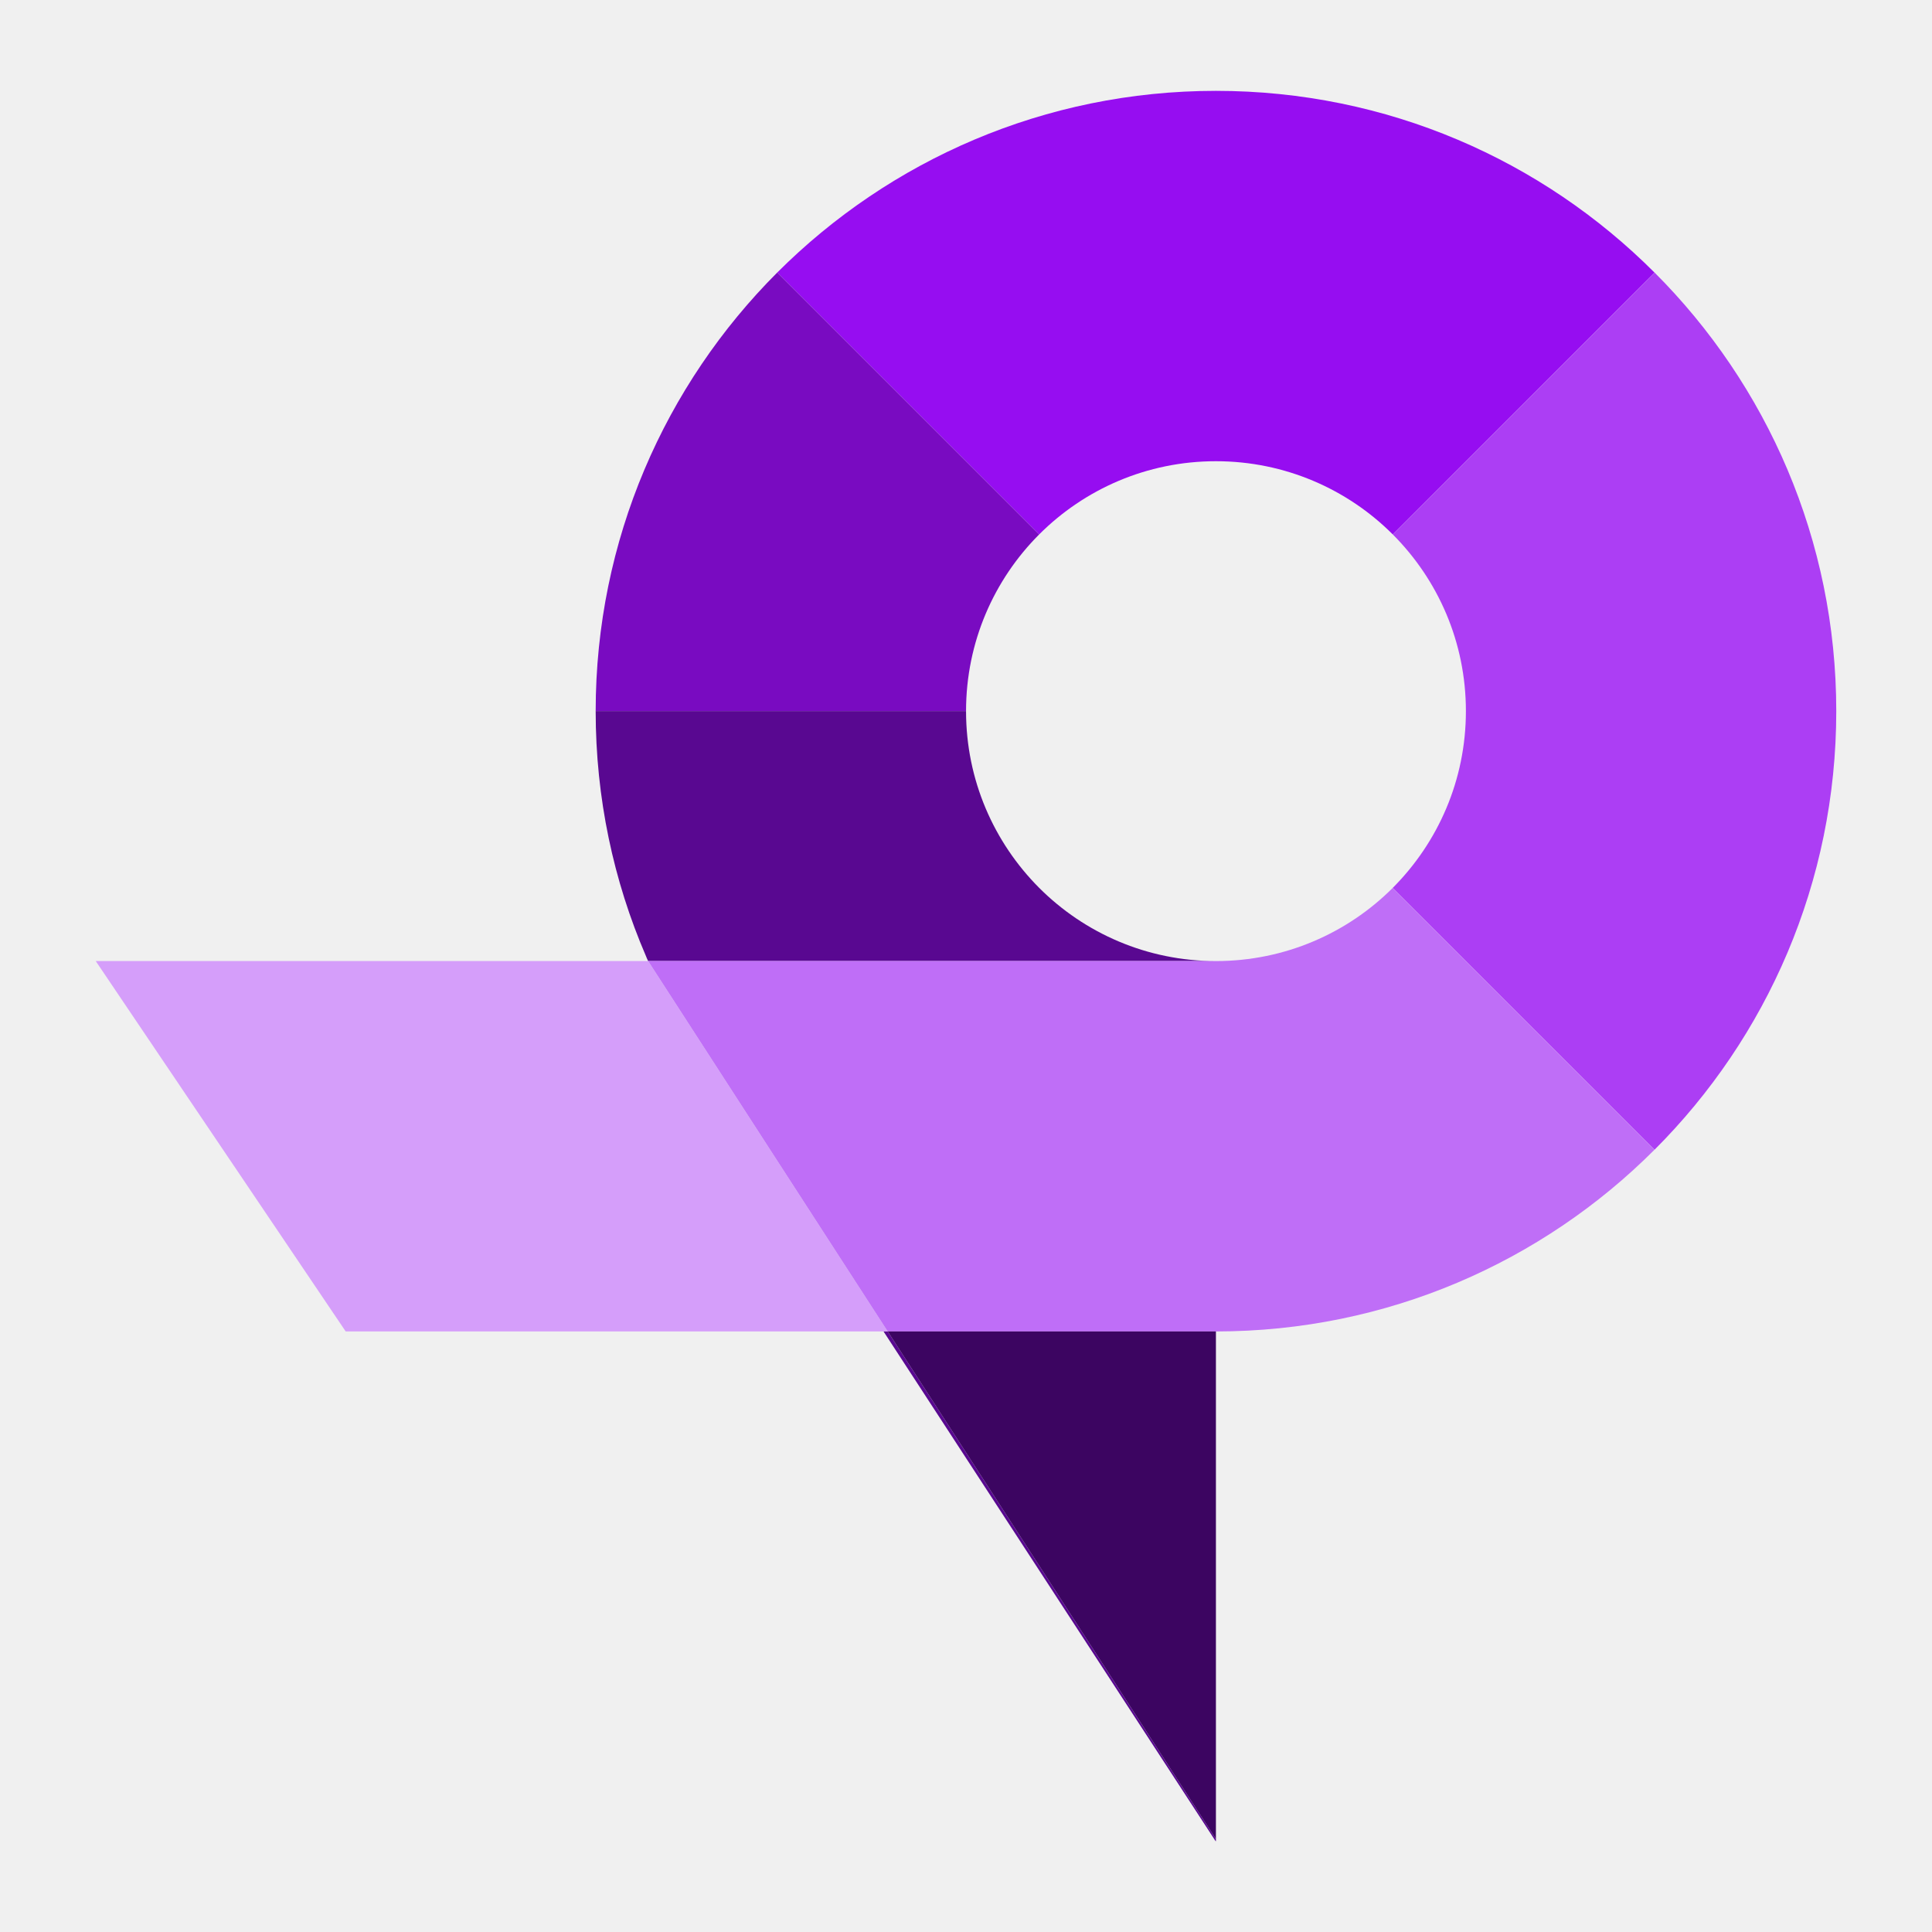
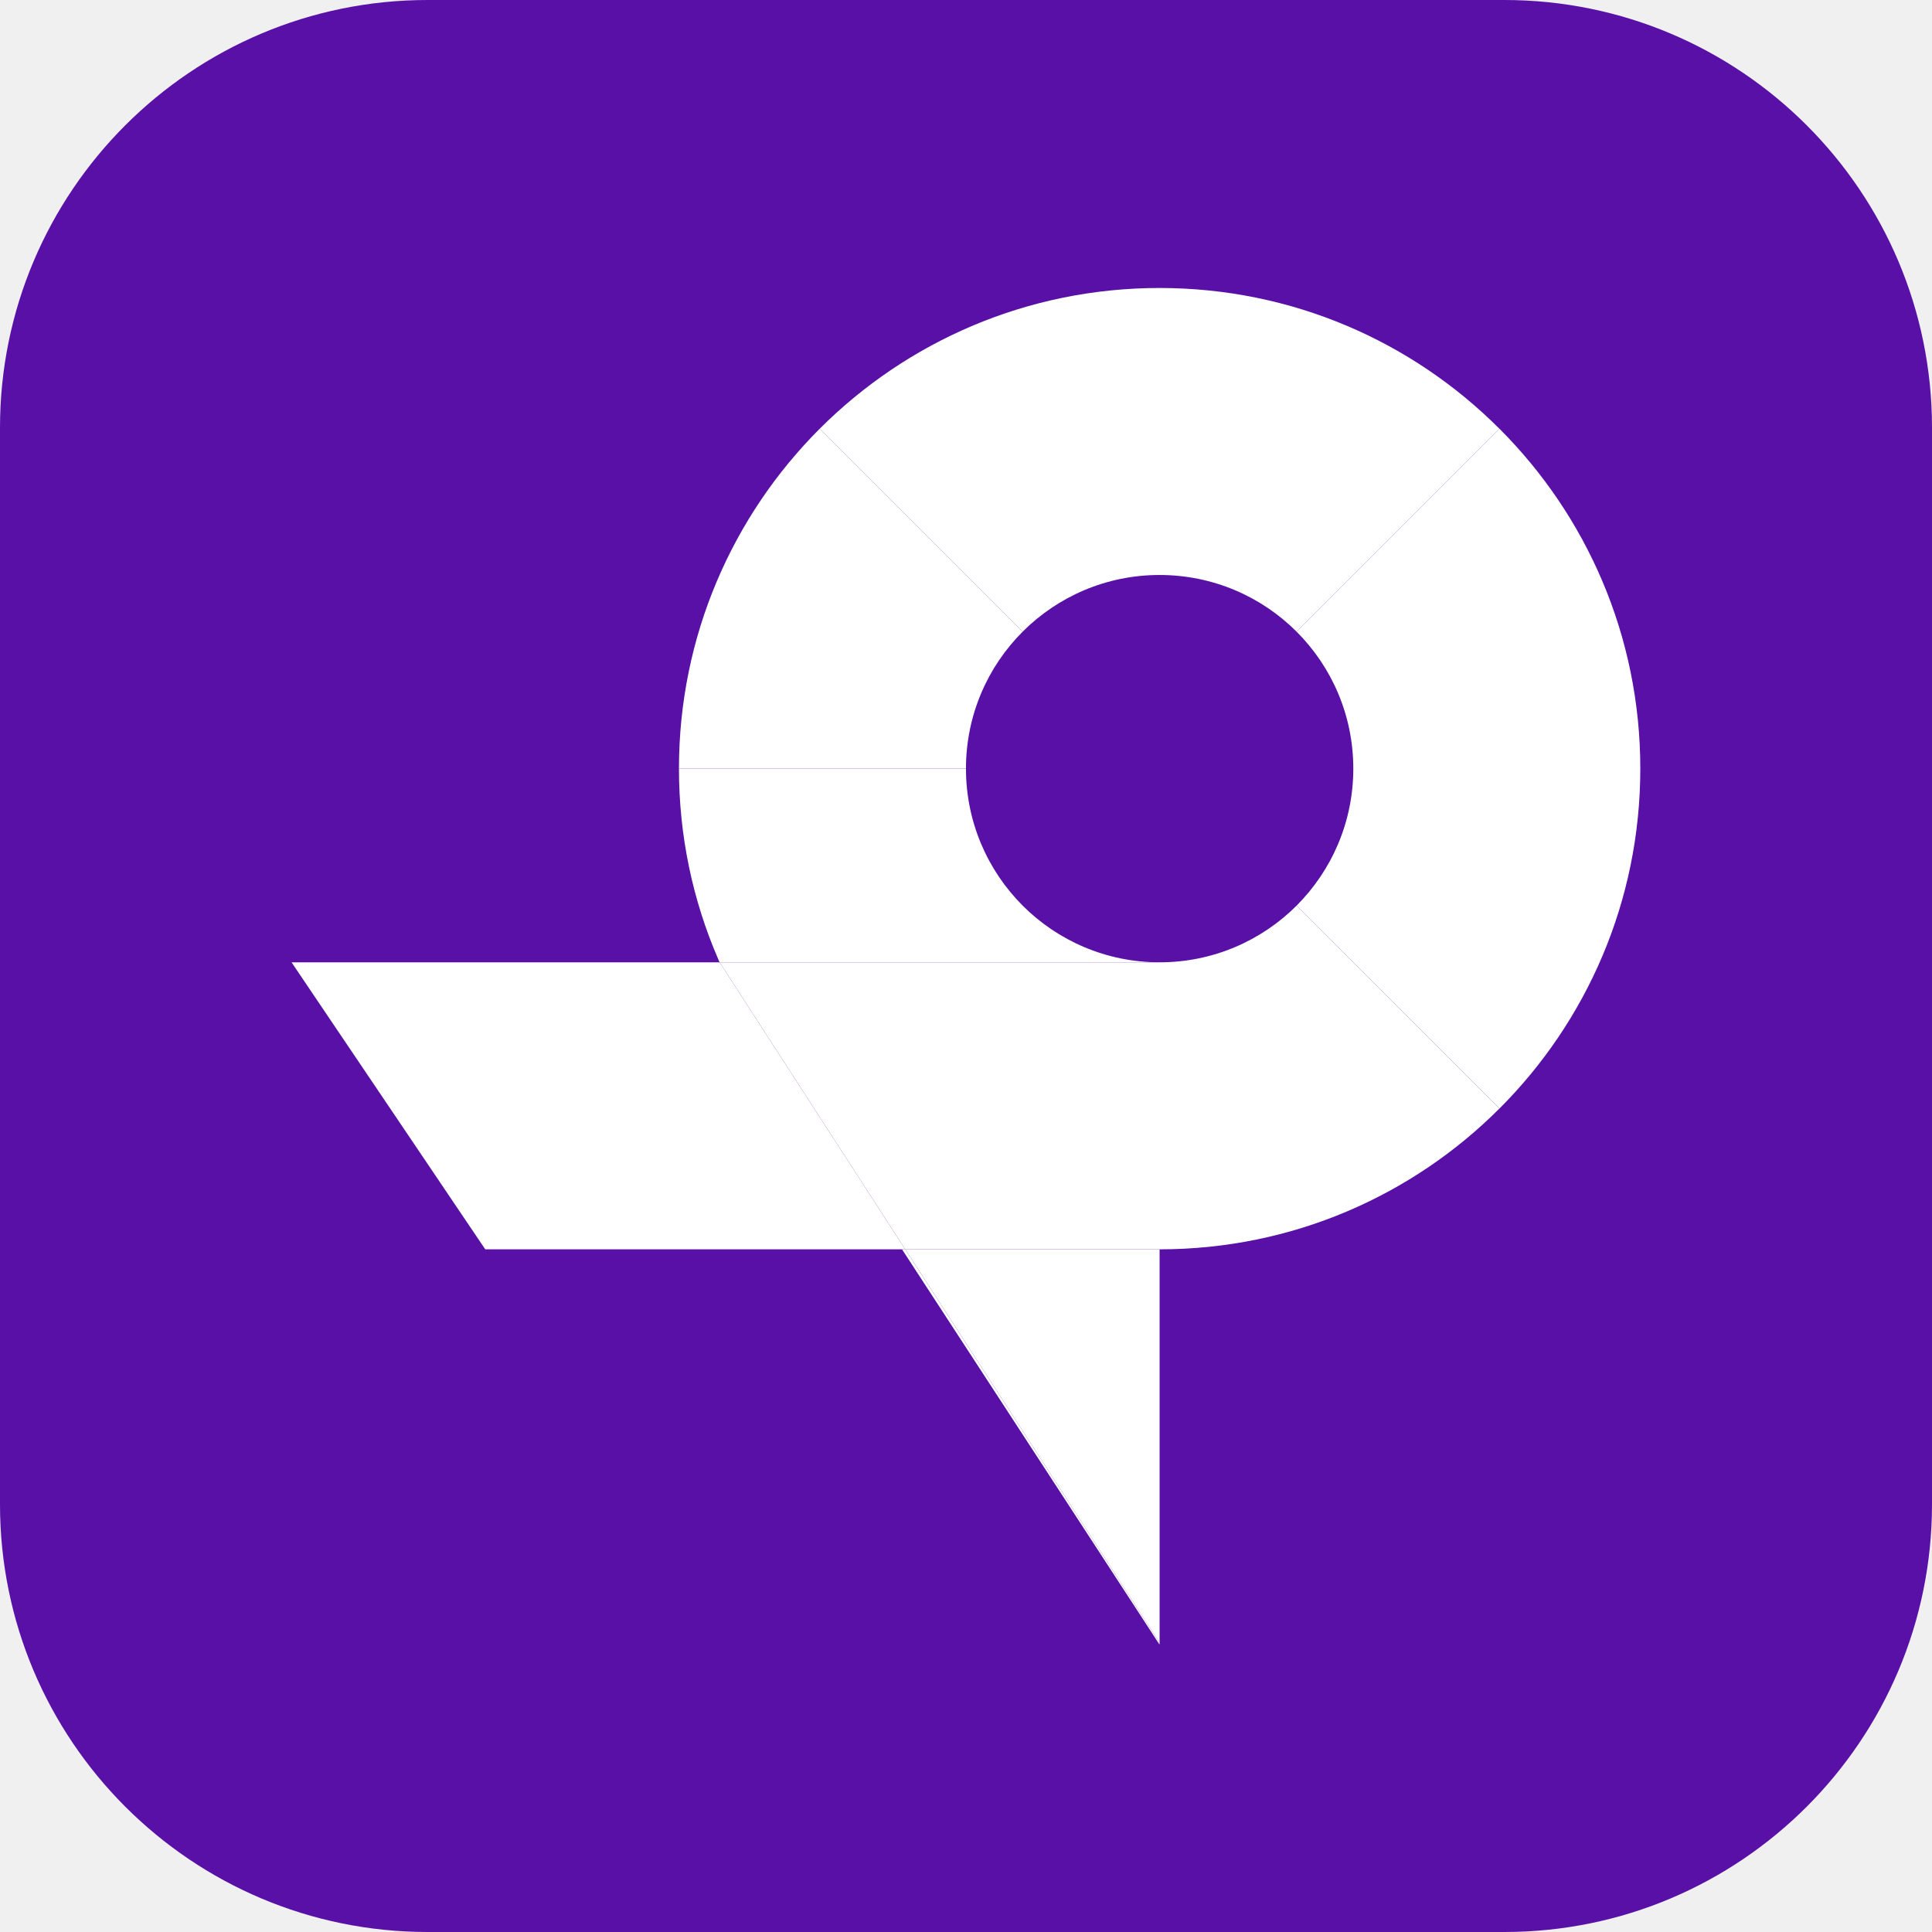
- <svg xmlns="http://www.w3.org/2000/svg" viewBox="315.89 156.52 210 210" width="210" height="210" role="img" aria-label="Tourism Partner">
+ <svg xmlns="http://www.w3.org/2000/svg" viewBox="285.40 126.00 271 271" width="271" height="271" role="img" aria-label="Tourism Partner">
  <style>
- /* Light: markanın mor tonları (inline fill'ler).
-    Dark: tarayıcı/OS koyu temada tüm mark beyaza döner (sekmede görünür kalsın). */
- @media (prefers-color-scheme: dark) {
-   path { fill: #ffffff !important; }
- }
+   path { fill: #ffffff; }
</style>
-   <path fill-rule="nonzero" fill="rgb(34.9%, 3.099%, 56.898%)" fill-opacity="1" d="M 412.379 301.242 L 411.926 301.242 L 413.312 303.371 L 424.215 320.105 L 448.02 356.645 L 448.055 356.645 L 448.055 356.41 Z M 412.379 301.242 " />
-   <path fill-rule="nonzero" fill="rgb(47.499%, 4.3%, 75.699%)" fill-opacity="1" d="M 428.848 214.605 C 423.934 219.52 420.895 226.312 420.895 233.812 L 380.637 233.812 C 380.637 215.195 388.184 198.336 400.379 186.137 Z M 428.848 214.605 " />
-   <path fill-rule="nonzero" fill="rgb(58.8%, 5.099%, 94.499%)" fill-opacity="1" d="M 495.73 186.148 L 467.273 214.605 C 462.359 209.691 455.555 206.652 448.055 206.652 C 440.555 206.652 433.762 209.691 428.848 214.605 L 400.379 186.137 C 412.586 173.938 429.438 166.395 448.055 166.395 C 466.684 166.395 483.543 173.938 495.73 186.148 " />
-   <path fill-rule="nonzero" fill="rgb(67.499%, 24.3%, 95.699%)" fill-opacity="1" d="M 515.484 233.812 C 515.484 252.43 507.938 269.293 495.734 281.488 L 467.273 253.031 C 472.188 248.105 475.227 241.32 475.227 233.812 C 475.227 226.312 472.188 219.52 467.273 214.605 L 495.734 186.145 C 507.938 198.344 515.484 215.203 515.484 233.812 " />
-   <path fill-rule="nonzero" fill="rgb(83.499%, 62%, 98%)" fill-opacity="1" d="M 412.379 301.242 L 353.465 301.242 L 328.988 264.973 L 326.297 260.984 L 386.34 260.984 L 399.91 281.969 Z M 412.379 301.242 " />
-   <path fill-rule="nonzero" fill="rgb(34.9%, 3.099%, 56.898%)" fill-opacity="1" d="M 448.055 260.984 L 386.34 260.984 L 386.332 260.965 C 386.242 260.793 386.168 260.605 386.098 260.43 C 382.578 252.27 380.637 243.262 380.637 233.812 L 420.895 233.812 C 420.895 241.32 423.934 248.105 428.848 253.031 C 433.762 257.945 440.555 260.984 448.055 260.984 " />
-   <path fill-rule="nonzero" fill="rgb(74.899%, 43.1%, 96.899%)" fill-opacity="1" d="M 495.73 281.488 C 483.535 293.695 466.676 301.242 448.055 301.242 L 412.379 301.242 L 399.91 281.969 L 386.34 260.984 L 448.055 260.984 C 455.555 260.984 462.359 257.945 467.273 253.031 Z M 495.73 281.488 " />
-   <path fill-rule="nonzero" fill="rgb(23.499%, 1.999%, 37.999%)" fill-opacity="1" d="M 448.055 301.242 L 448.055 356.41 L 412.379 301.242 Z M 448.055 301.242 " />
+   <rect x="285.40" y="126.00" width="271" height="271" rx="60" fill="#5910A6" />
+   <g>
+     <path fill-rule="nonzero" d="M 412.379 301.242 L 411.926 301.242 L 413.312 303.371 L 424.215 320.105 L 448.02 356.645 L 448.055 356.645 L 448.055 356.41 Z M 412.379 301.242 " />
+     <path fill-rule="nonzero" d="M 428.848 214.605 C 423.934 219.52 420.895 226.312 420.895 233.812 L 380.637 233.812 C 380.637 215.195 388.184 198.336 400.379 186.137 Z M 428.848 214.605 " />
+     <path fill-rule="nonzero" d="M 495.73 186.148 L 467.273 214.605 C 462.359 209.691 455.555 206.652 448.055 206.652 C 440.555 206.652 433.762 209.691 428.848 214.605 L 400.379 186.137 C 412.586 173.938 429.438 166.395 448.055 166.395 C 466.684 166.395 483.543 173.938 495.73 186.148 " />
+     <path fill-rule="nonzero" d="M 515.484 233.812 C 515.484 252.43 507.938 269.293 495.734 281.488 L 467.273 253.031 C 472.188 248.105 475.227 241.32 475.227 233.812 C 475.227 226.312 472.188 219.52 467.273 214.605 L 495.734 186.145 C 507.938 198.344 515.484 215.203 515.484 233.812 " />
+     <path fill-rule="nonzero" d="M 412.379 301.242 L 353.465 301.242 L 328.988 264.973 L 326.297 260.984 L 386.34 260.984 L 399.91 281.969 Z M 412.379 301.242 " />
+     <path fill-rule="nonzero" d="M 448.055 260.984 L 386.34 260.984 L 386.332 260.965 C 386.242 260.793 386.168 260.605 386.098 260.43 C 382.578 252.27 380.637 243.262 380.637 233.812 L 420.895 233.812 C 420.895 241.32 423.934 248.105 428.848 253.031 C 433.762 257.945 440.555 260.984 448.055 260.984 " />
+     <path fill-rule="nonzero" d="M 495.73 281.488 C 483.535 293.695 466.676 301.242 448.055 301.242 L 412.379 301.242 L 399.91 281.969 L 386.34 260.984 L 448.055 260.984 C 455.555 260.984 462.359 257.945 467.273 253.031 Z M 495.73 281.488 " />
+     <path fill-rule="nonzero" d="M 448.055 301.242 L 448.055 356.41 L 412.379 301.242 Z M 448.055 301.242 " />
+   </g>
</svg>
